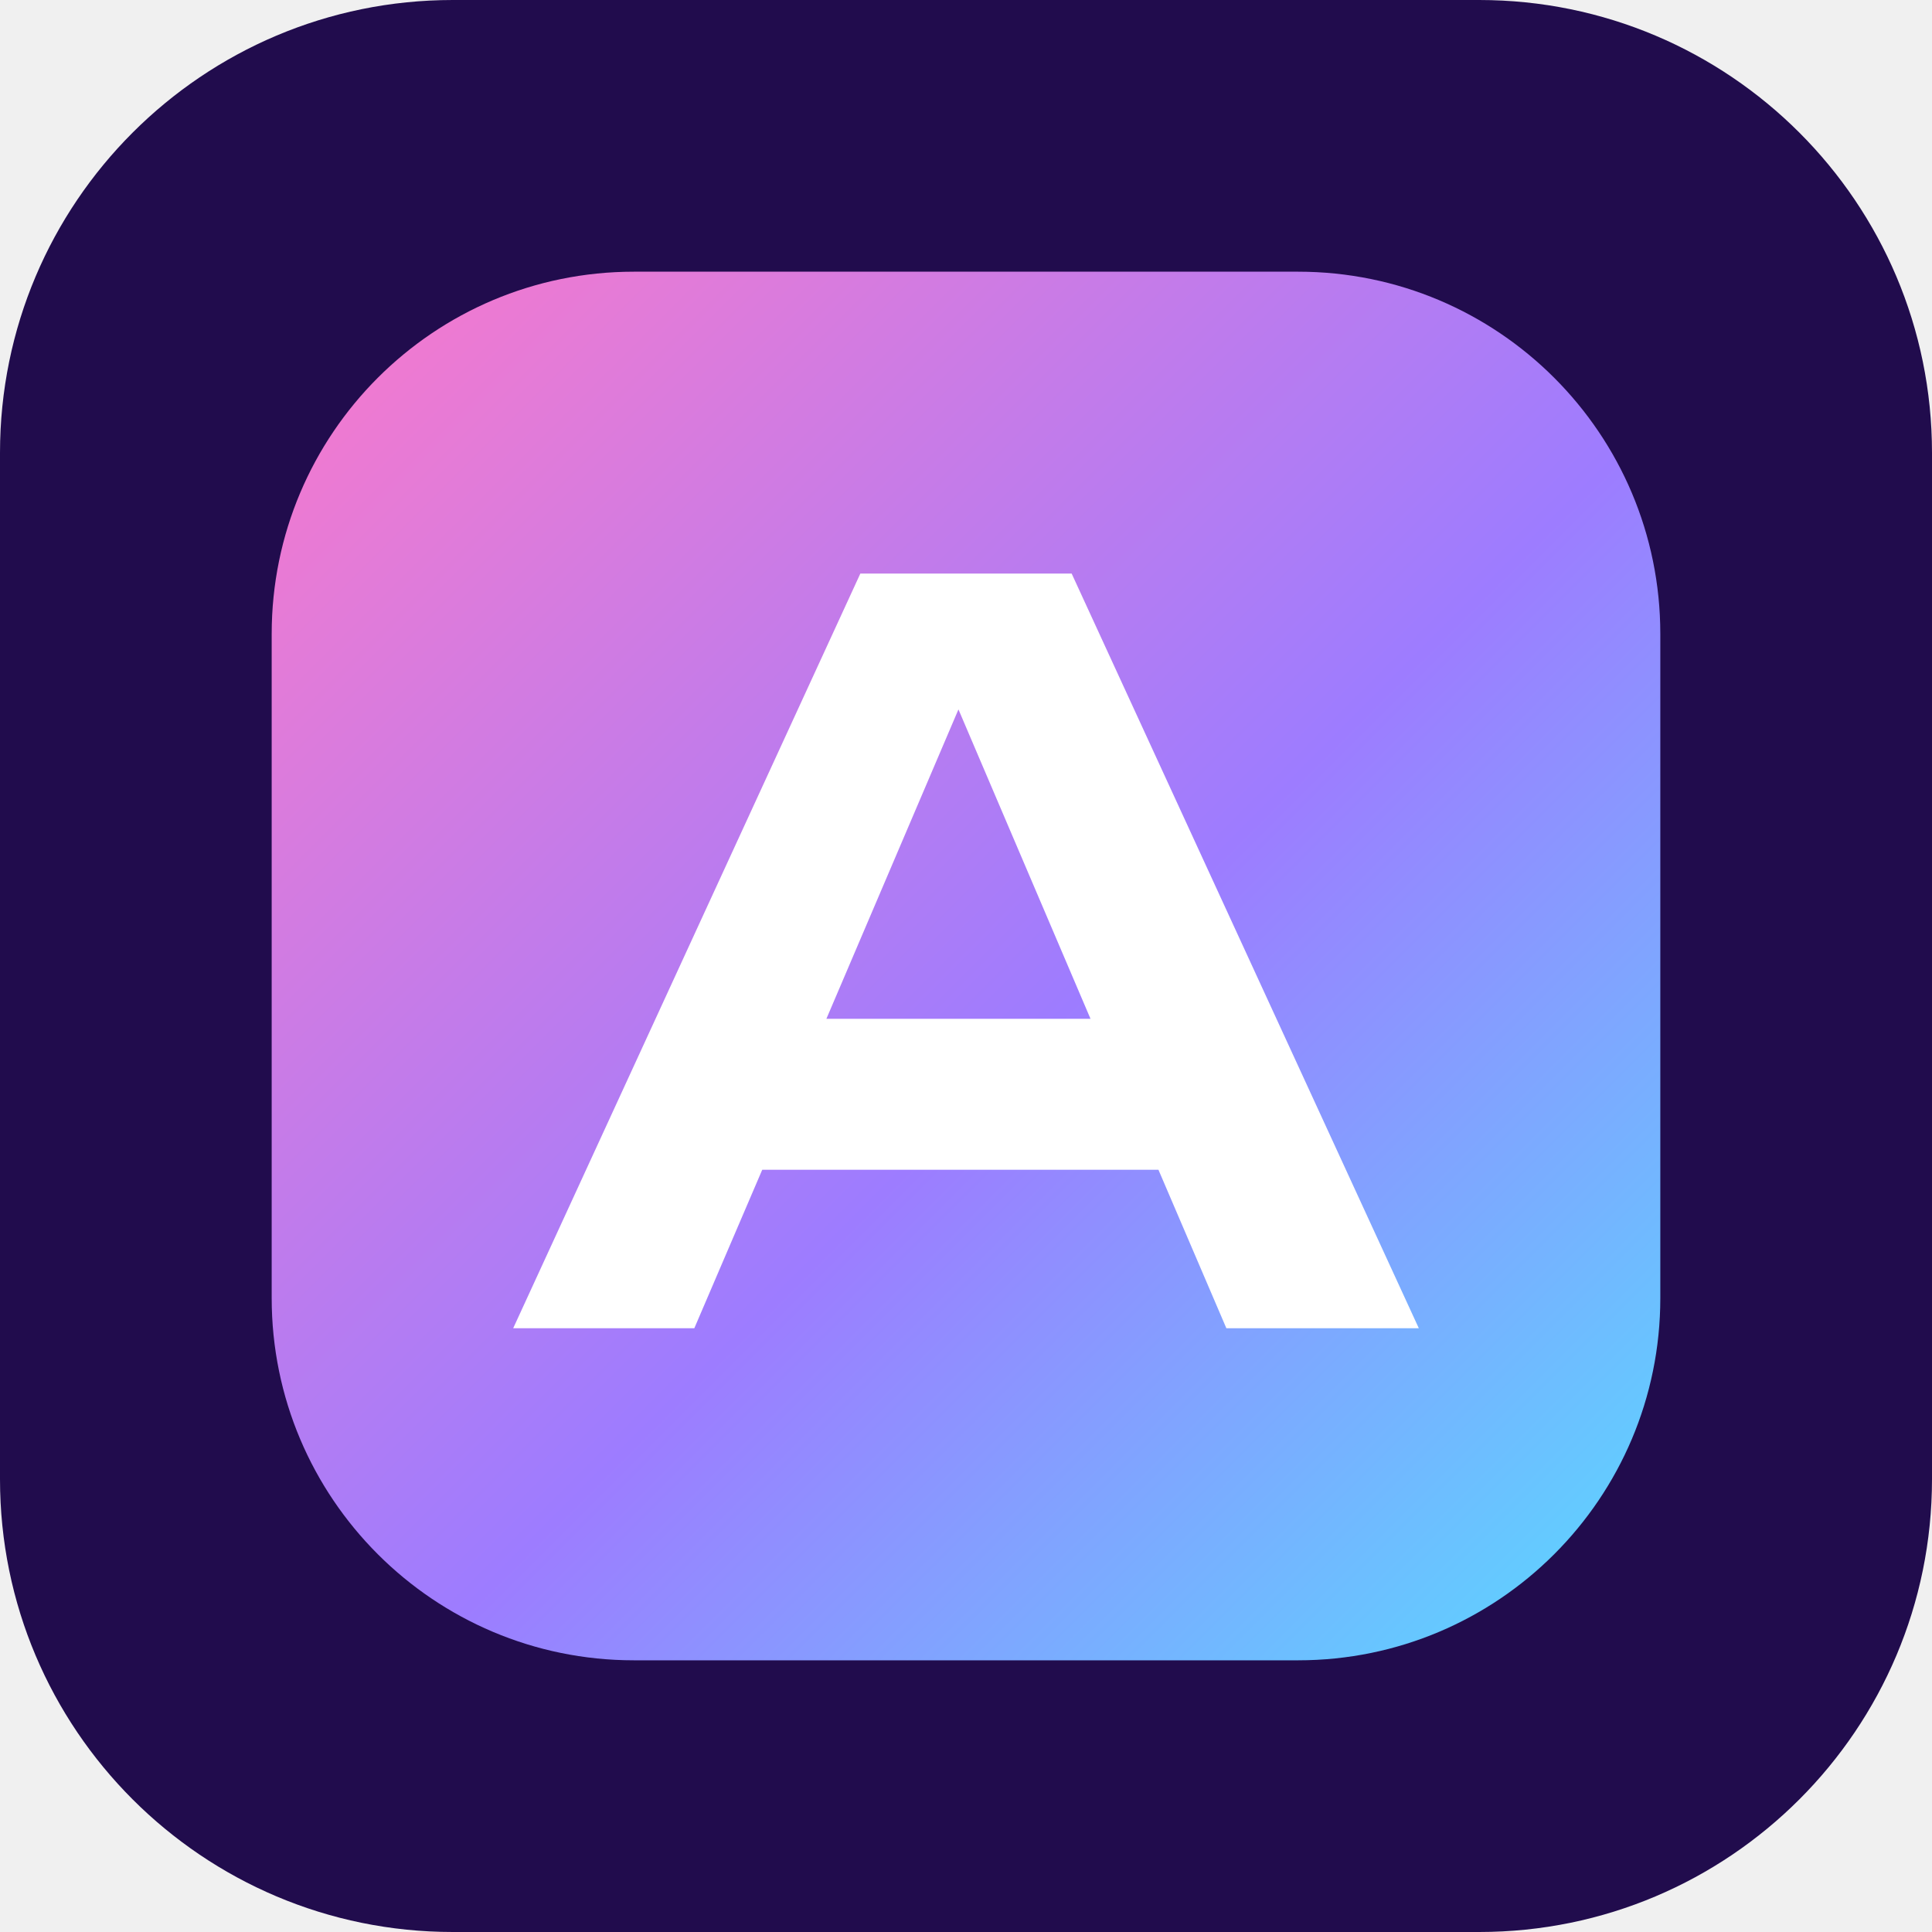
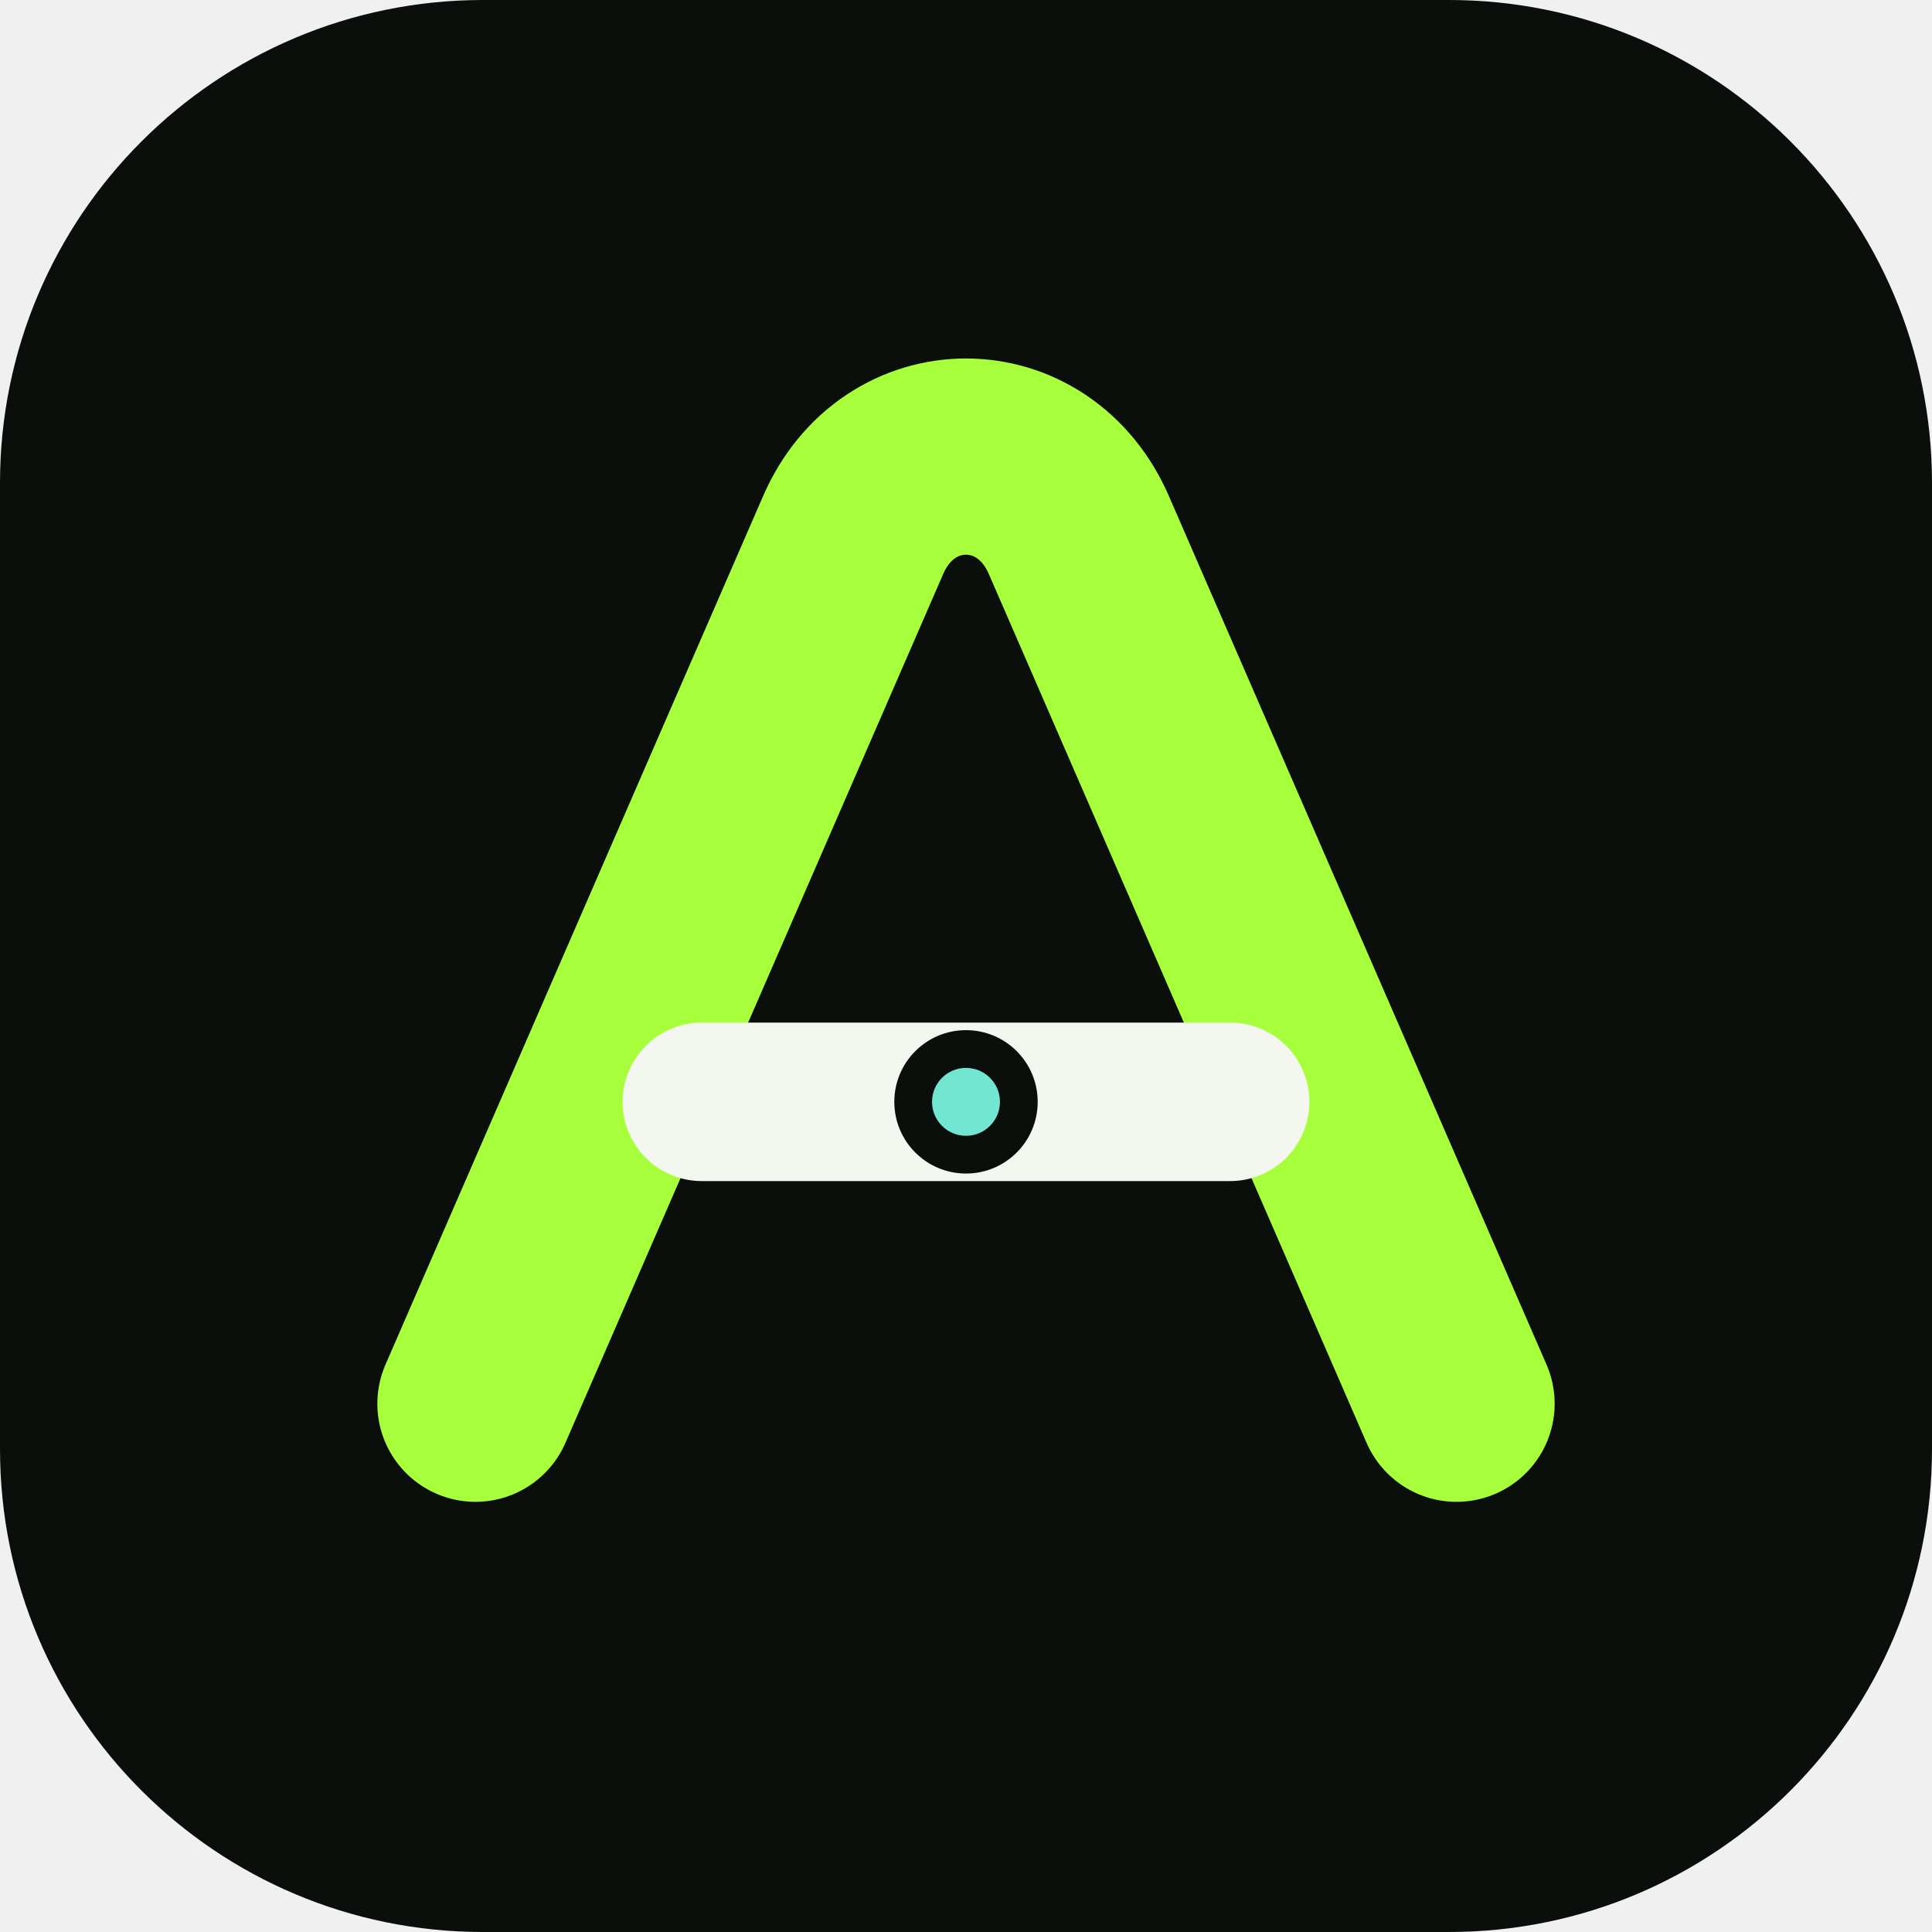
- <svg xmlns="http://www.w3.org/2000/svg" viewBox="0 0 512 512">
-   <defs>
-     <linearGradient id="g" x1="64" x2="448" y1="64" y2="448" gradientUnits="userSpaceOnUse">
-       <stop stop-color="#ff7ac8" />
-       <stop offset="0.55" stop-color="#9d7cff" />
-       <stop offset="1" stop-color="#54e0ff" />
-     </linearGradient>
-   </defs>
-   <rect width="512" height="512" rx="120" fill="#210c4d" />
-   <rect x="72" y="72" width="368" height="368" rx="96" fill="url(#g)" />
-   <path fill="#fff" d="M184 352h-48l92-200h56l92 200h-51l-18-42H202l-18 42Zm35-82h70l-35-82-35 82Z" />
+ <svg xmlns="http://www.w3.org/2000/svg" width="512" height="512" viewBox="0 0 512 512" role="img" aria-labelledby="title description">
+   <rect width="512" height="512" rx="128" fill="#0b0f0b" />
+   <path d="M126 372 226 142c12-28 48-28 60 0l100 230" fill="none" stroke="#a7ff3c" stroke-linecap="round" stroke-linejoin="round" stroke-width="52" />
+   <path d="M186 292h140" fill="none" stroke="#f4f7ef" stroke-linecap="round" stroke-width="42" />
+   <circle cx="256" cy="292" r="19" fill="#0b0f0b" />
+   <circle cx="256" cy="292" r="9" fill="#72e6d1" />
</svg>
